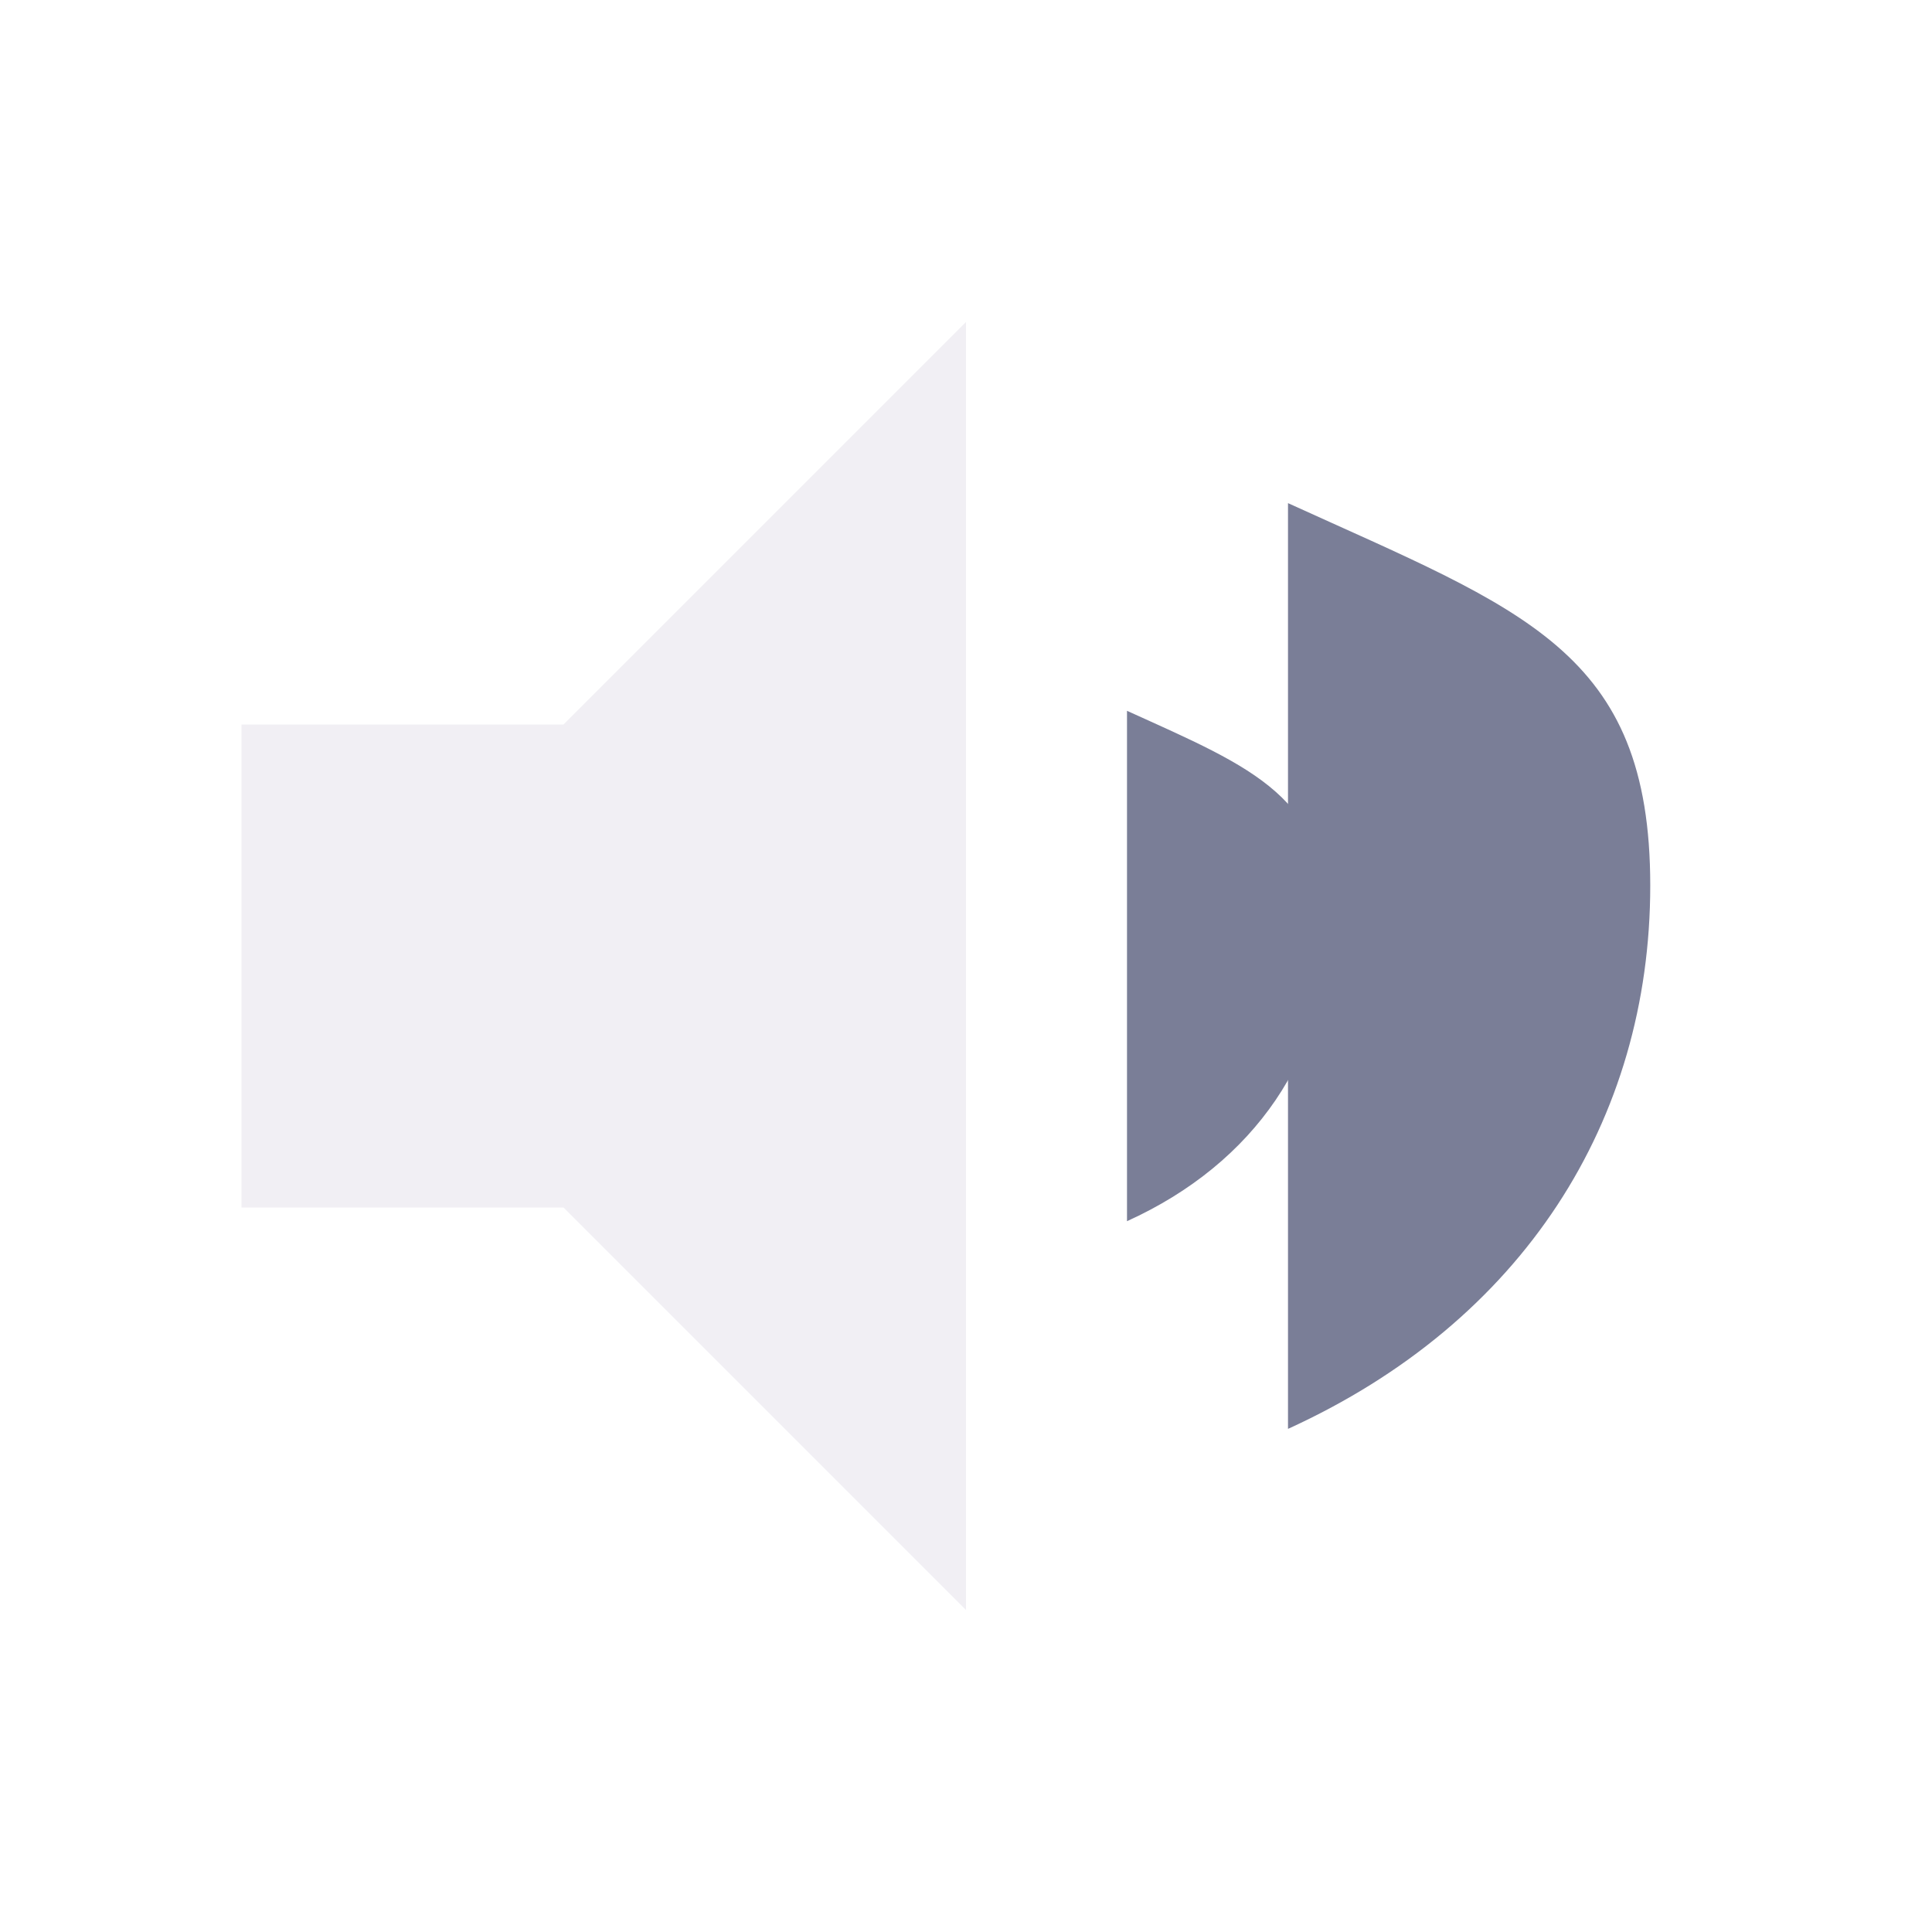
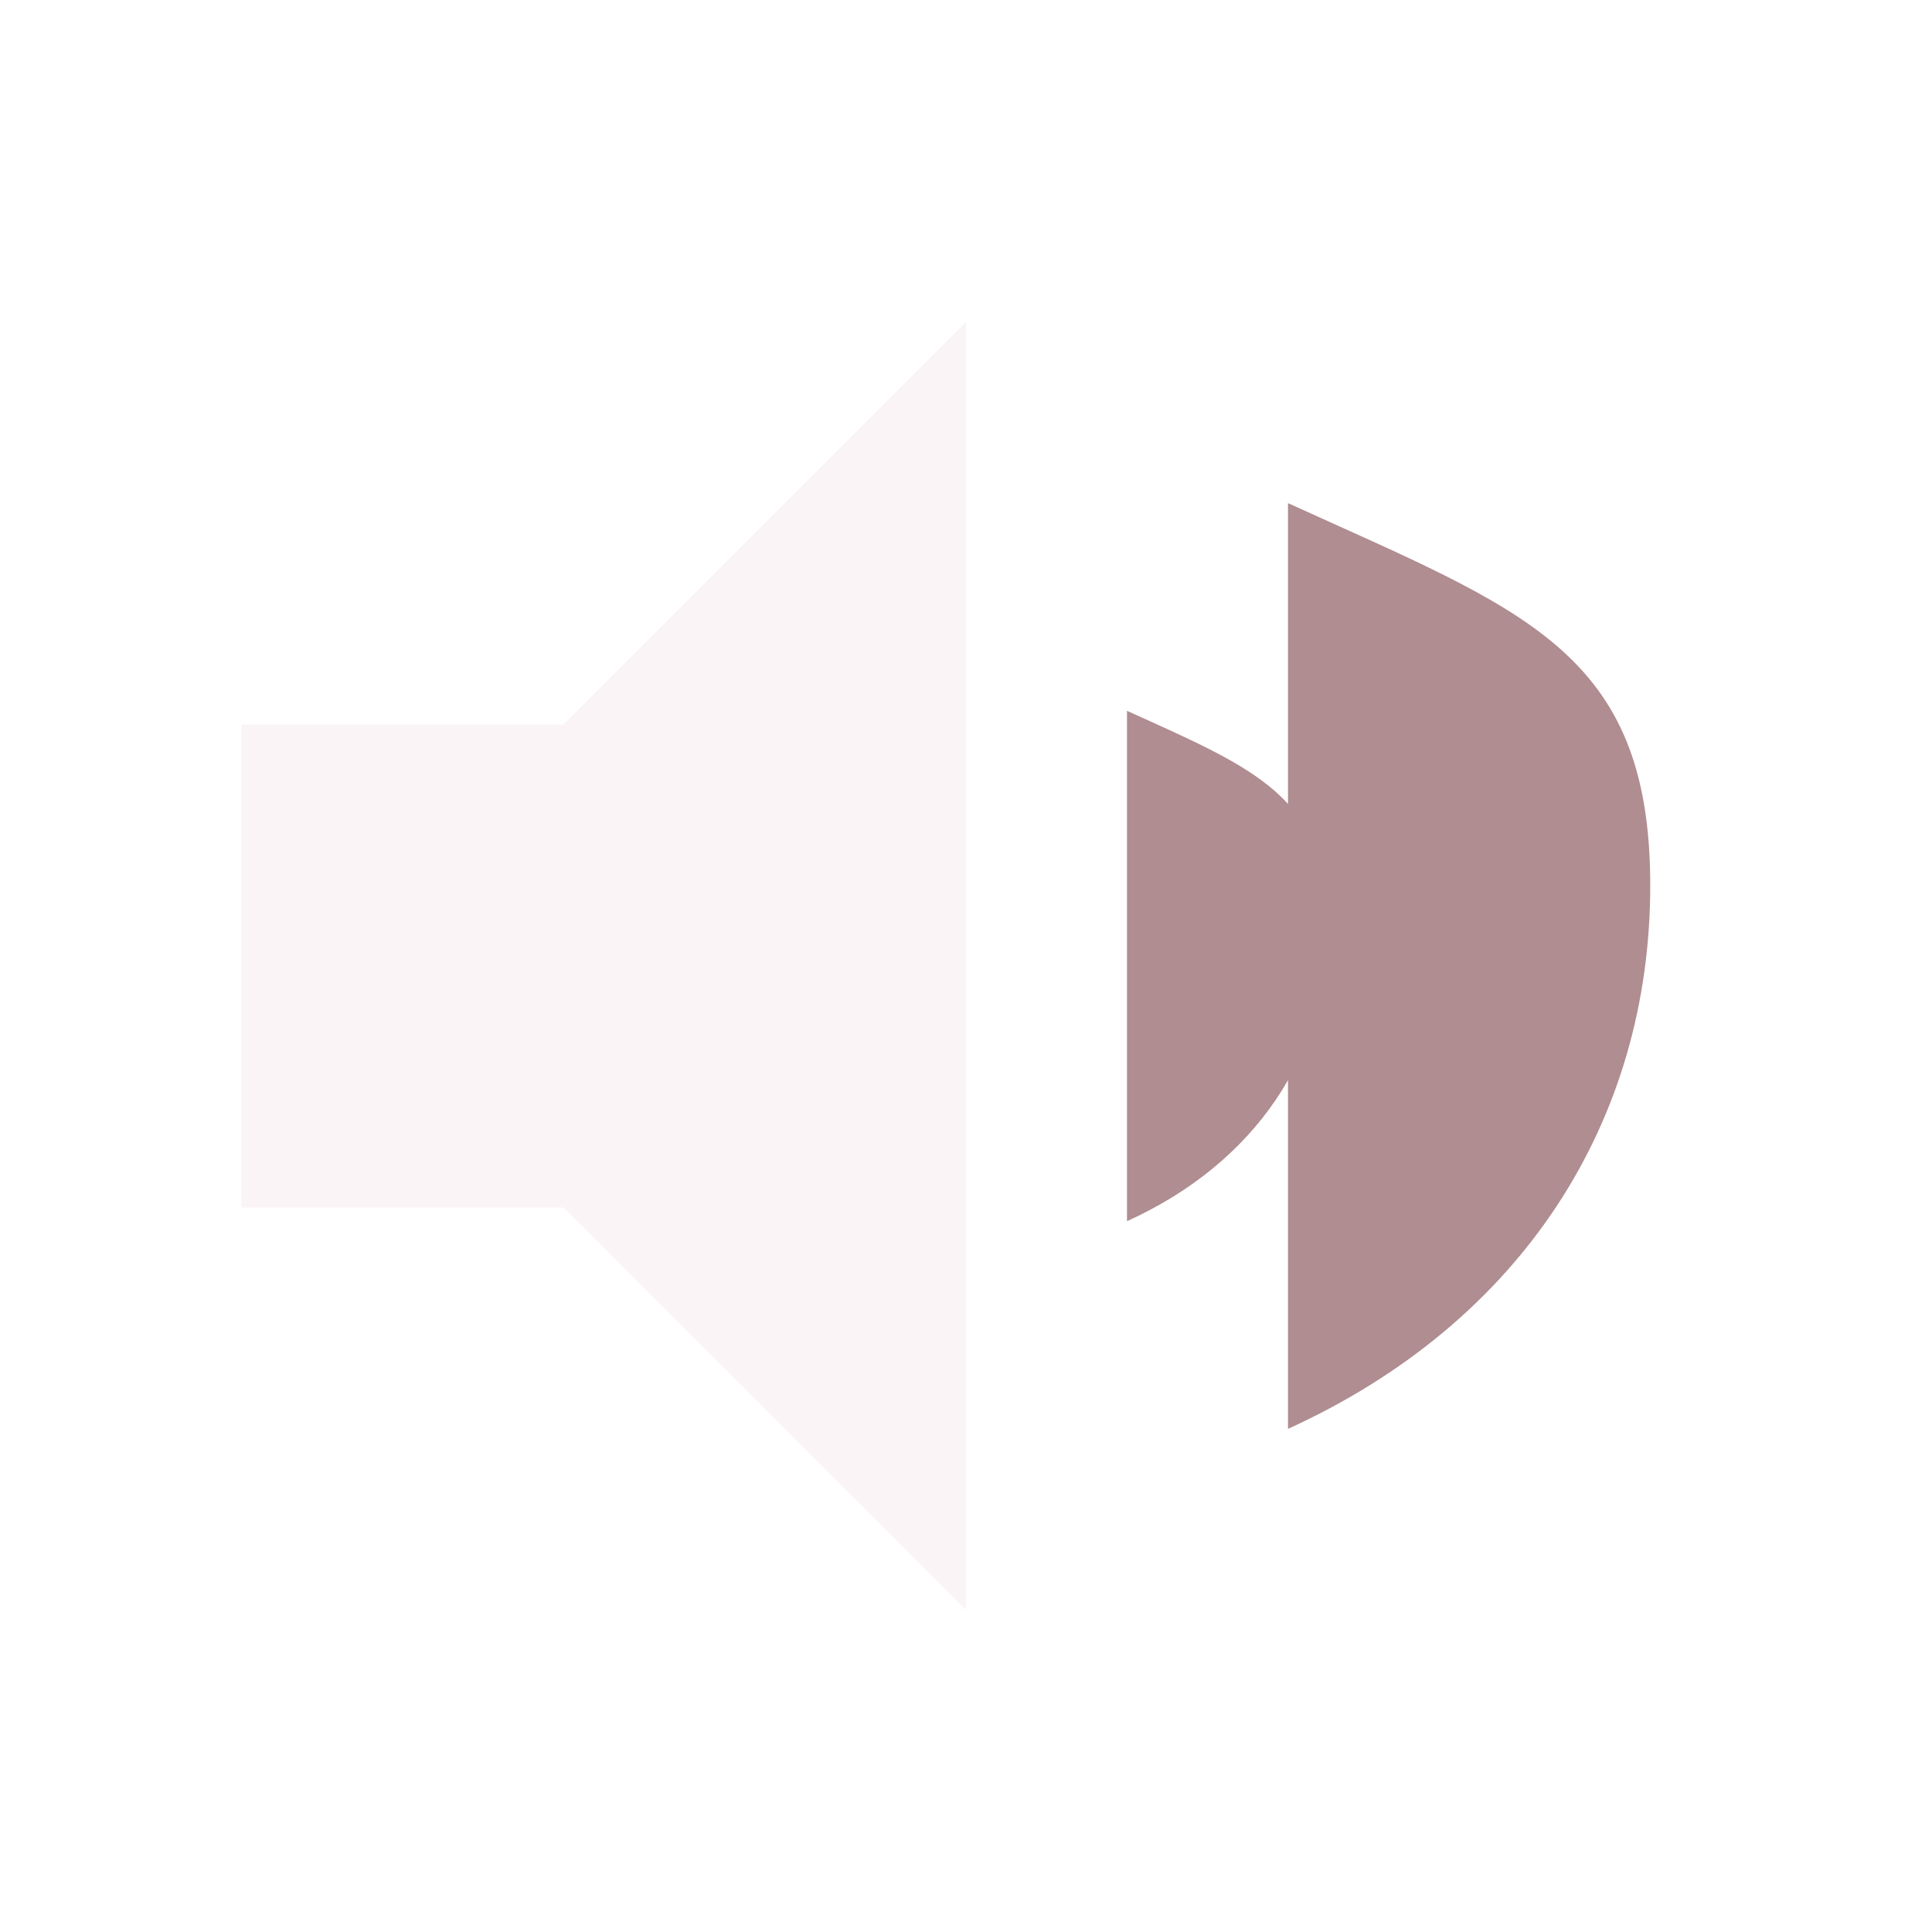
<svg xmlns="http://www.w3.org/2000/svg" width="24" height="24" viewBox="0 0 24 24">
-   <path d="M3 9v6h4l5 5V4L7 9H3z" fill="#F1EFF4" />
-   <path d="M14 8.83v6.34c1.59-.72 2.5-2.07 2.5-3.67S15.59 9.55 14 8.83z" fill="#7A7E97" />
-   <path d="M16 6.25v11.5c2.92-1.33 4.5-3.83 4.5-6.75S18.92 7.58 16 6.25z" fill="#7A7E97" />
+   <path d="M3 9v6h4l5 5V4L7 9H3z" fill="#FAF4F6" />
+   <path d="M14 8.83v6.34c1.59-.72 2.5-2.07 2.5-3.67S15.59 9.55 14 8.83z" fill="#AF8D91" />
+   <path d="M16 6.25v11.5c2.92-1.33 4.5-3.83 4.5-6.75S18.92 7.58 16 6.25z" fill="#AF8D91" />
</svg>
